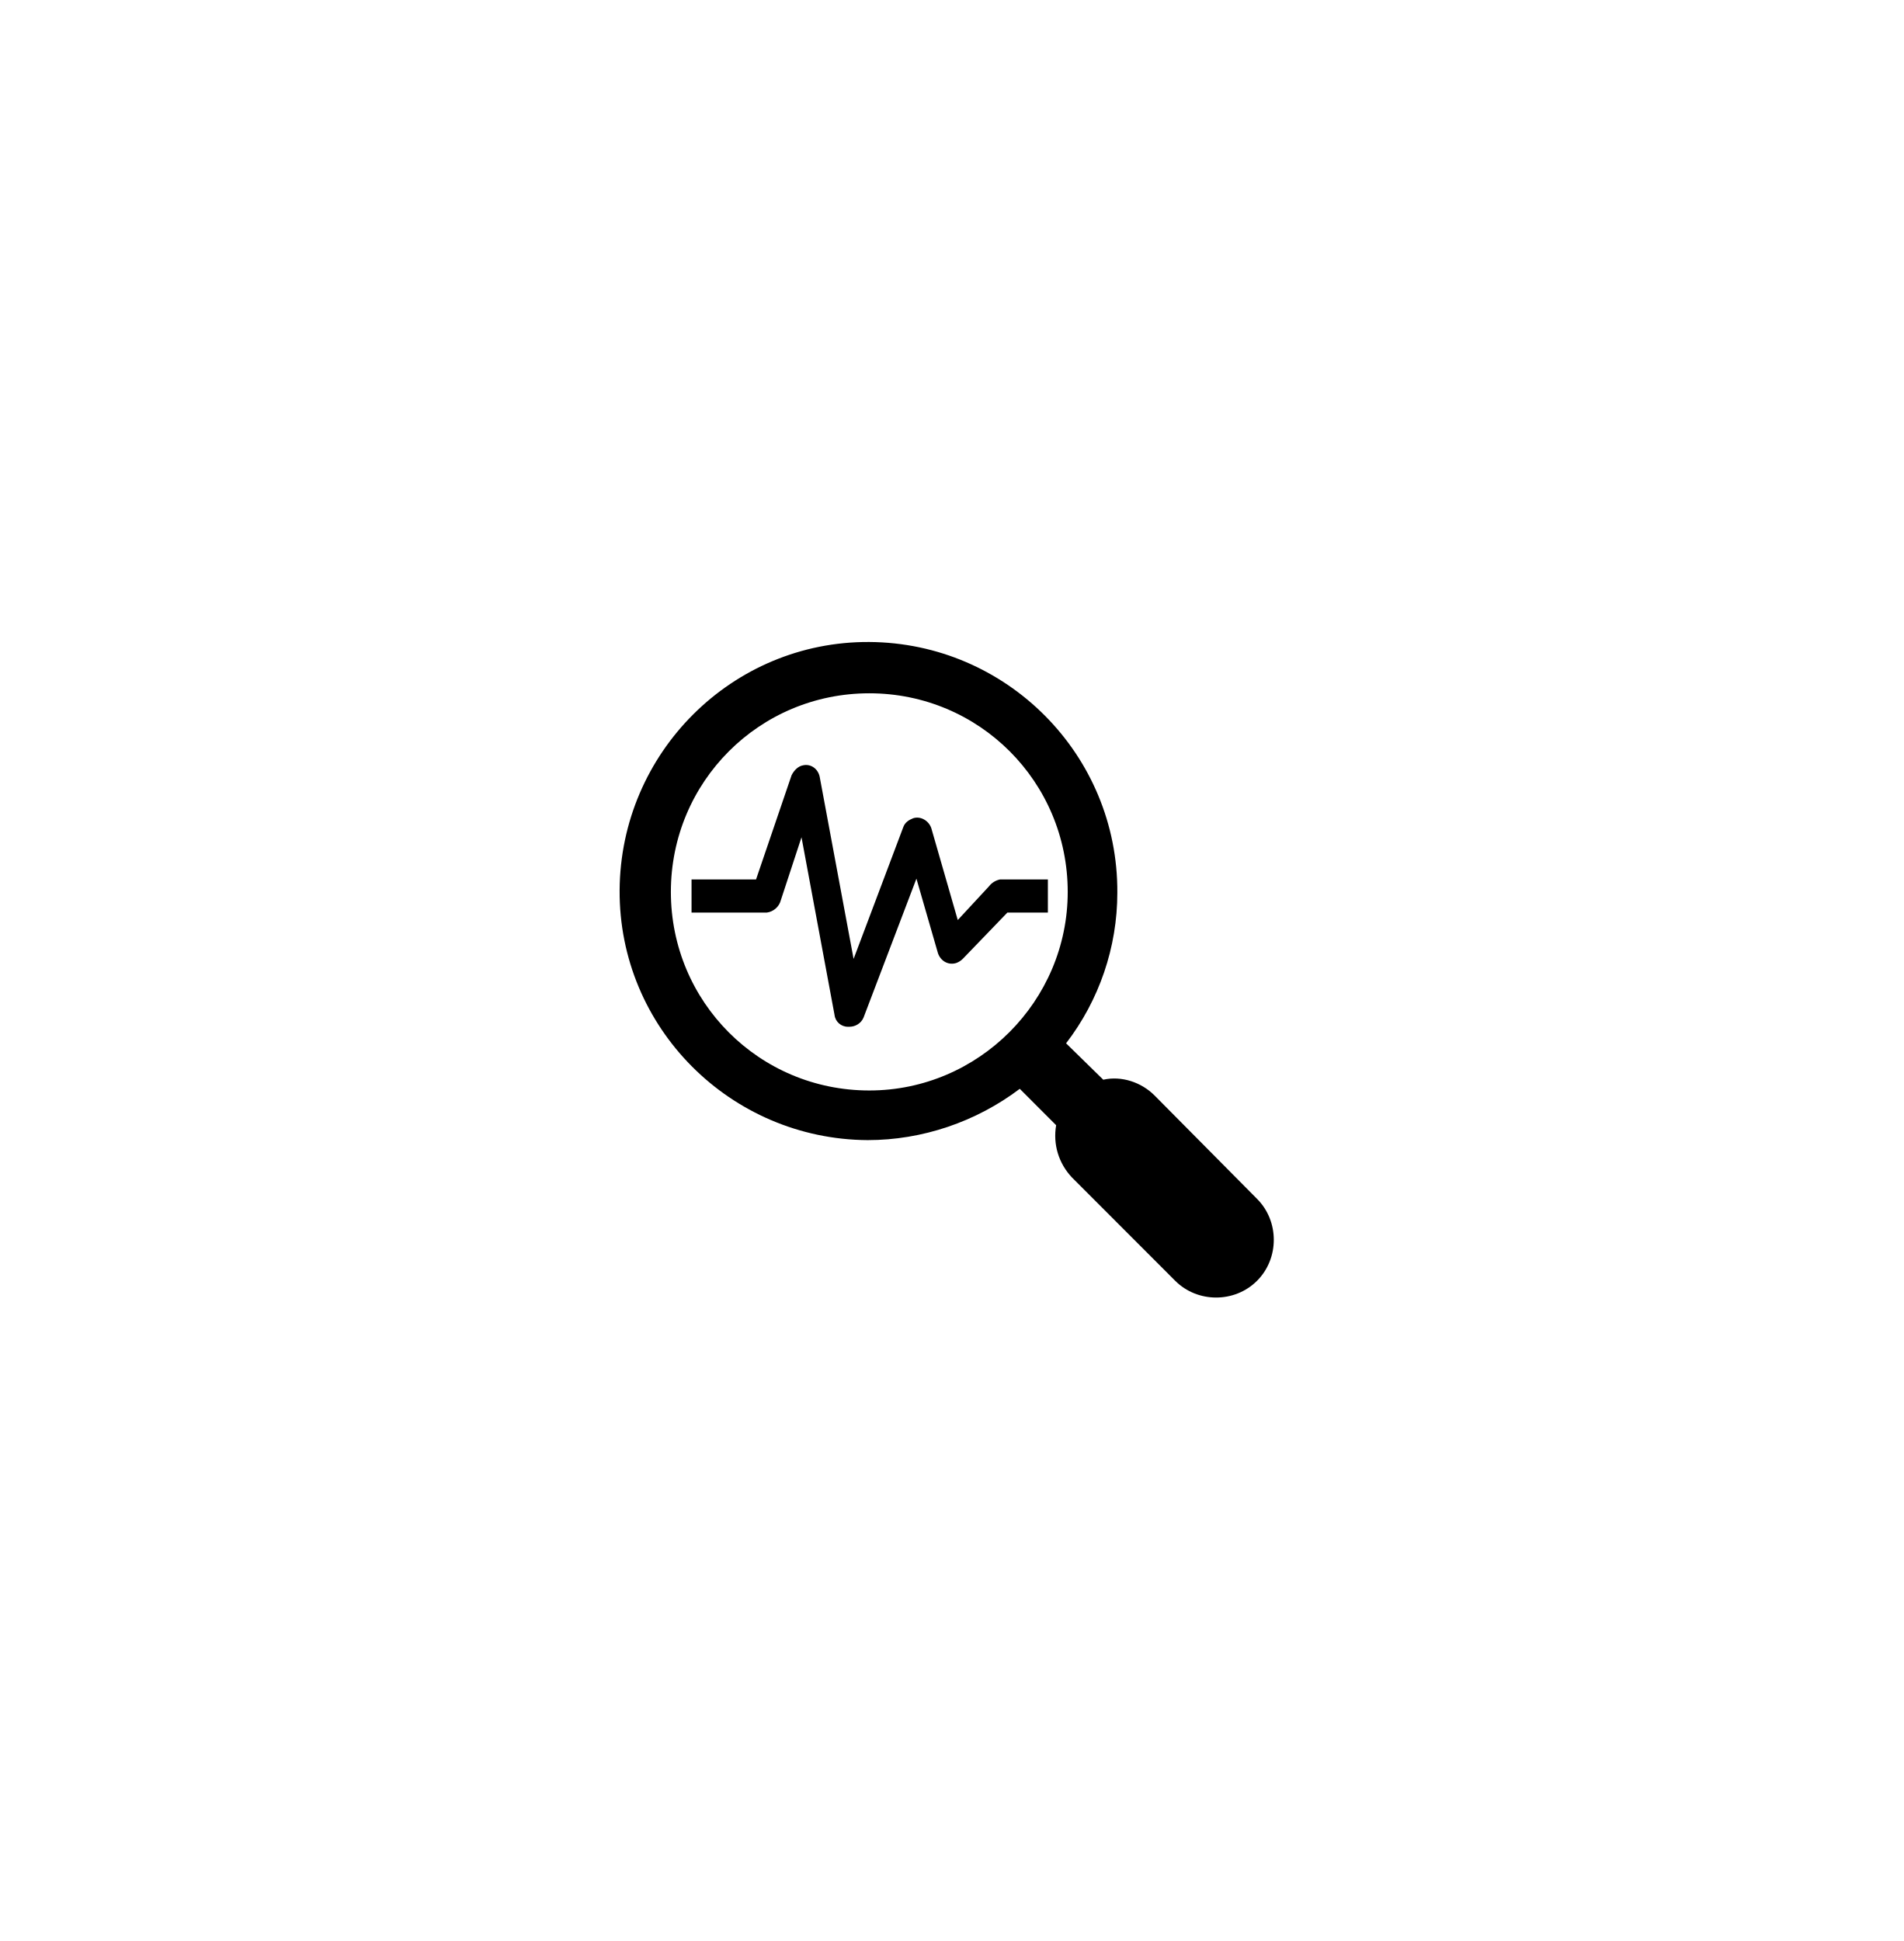
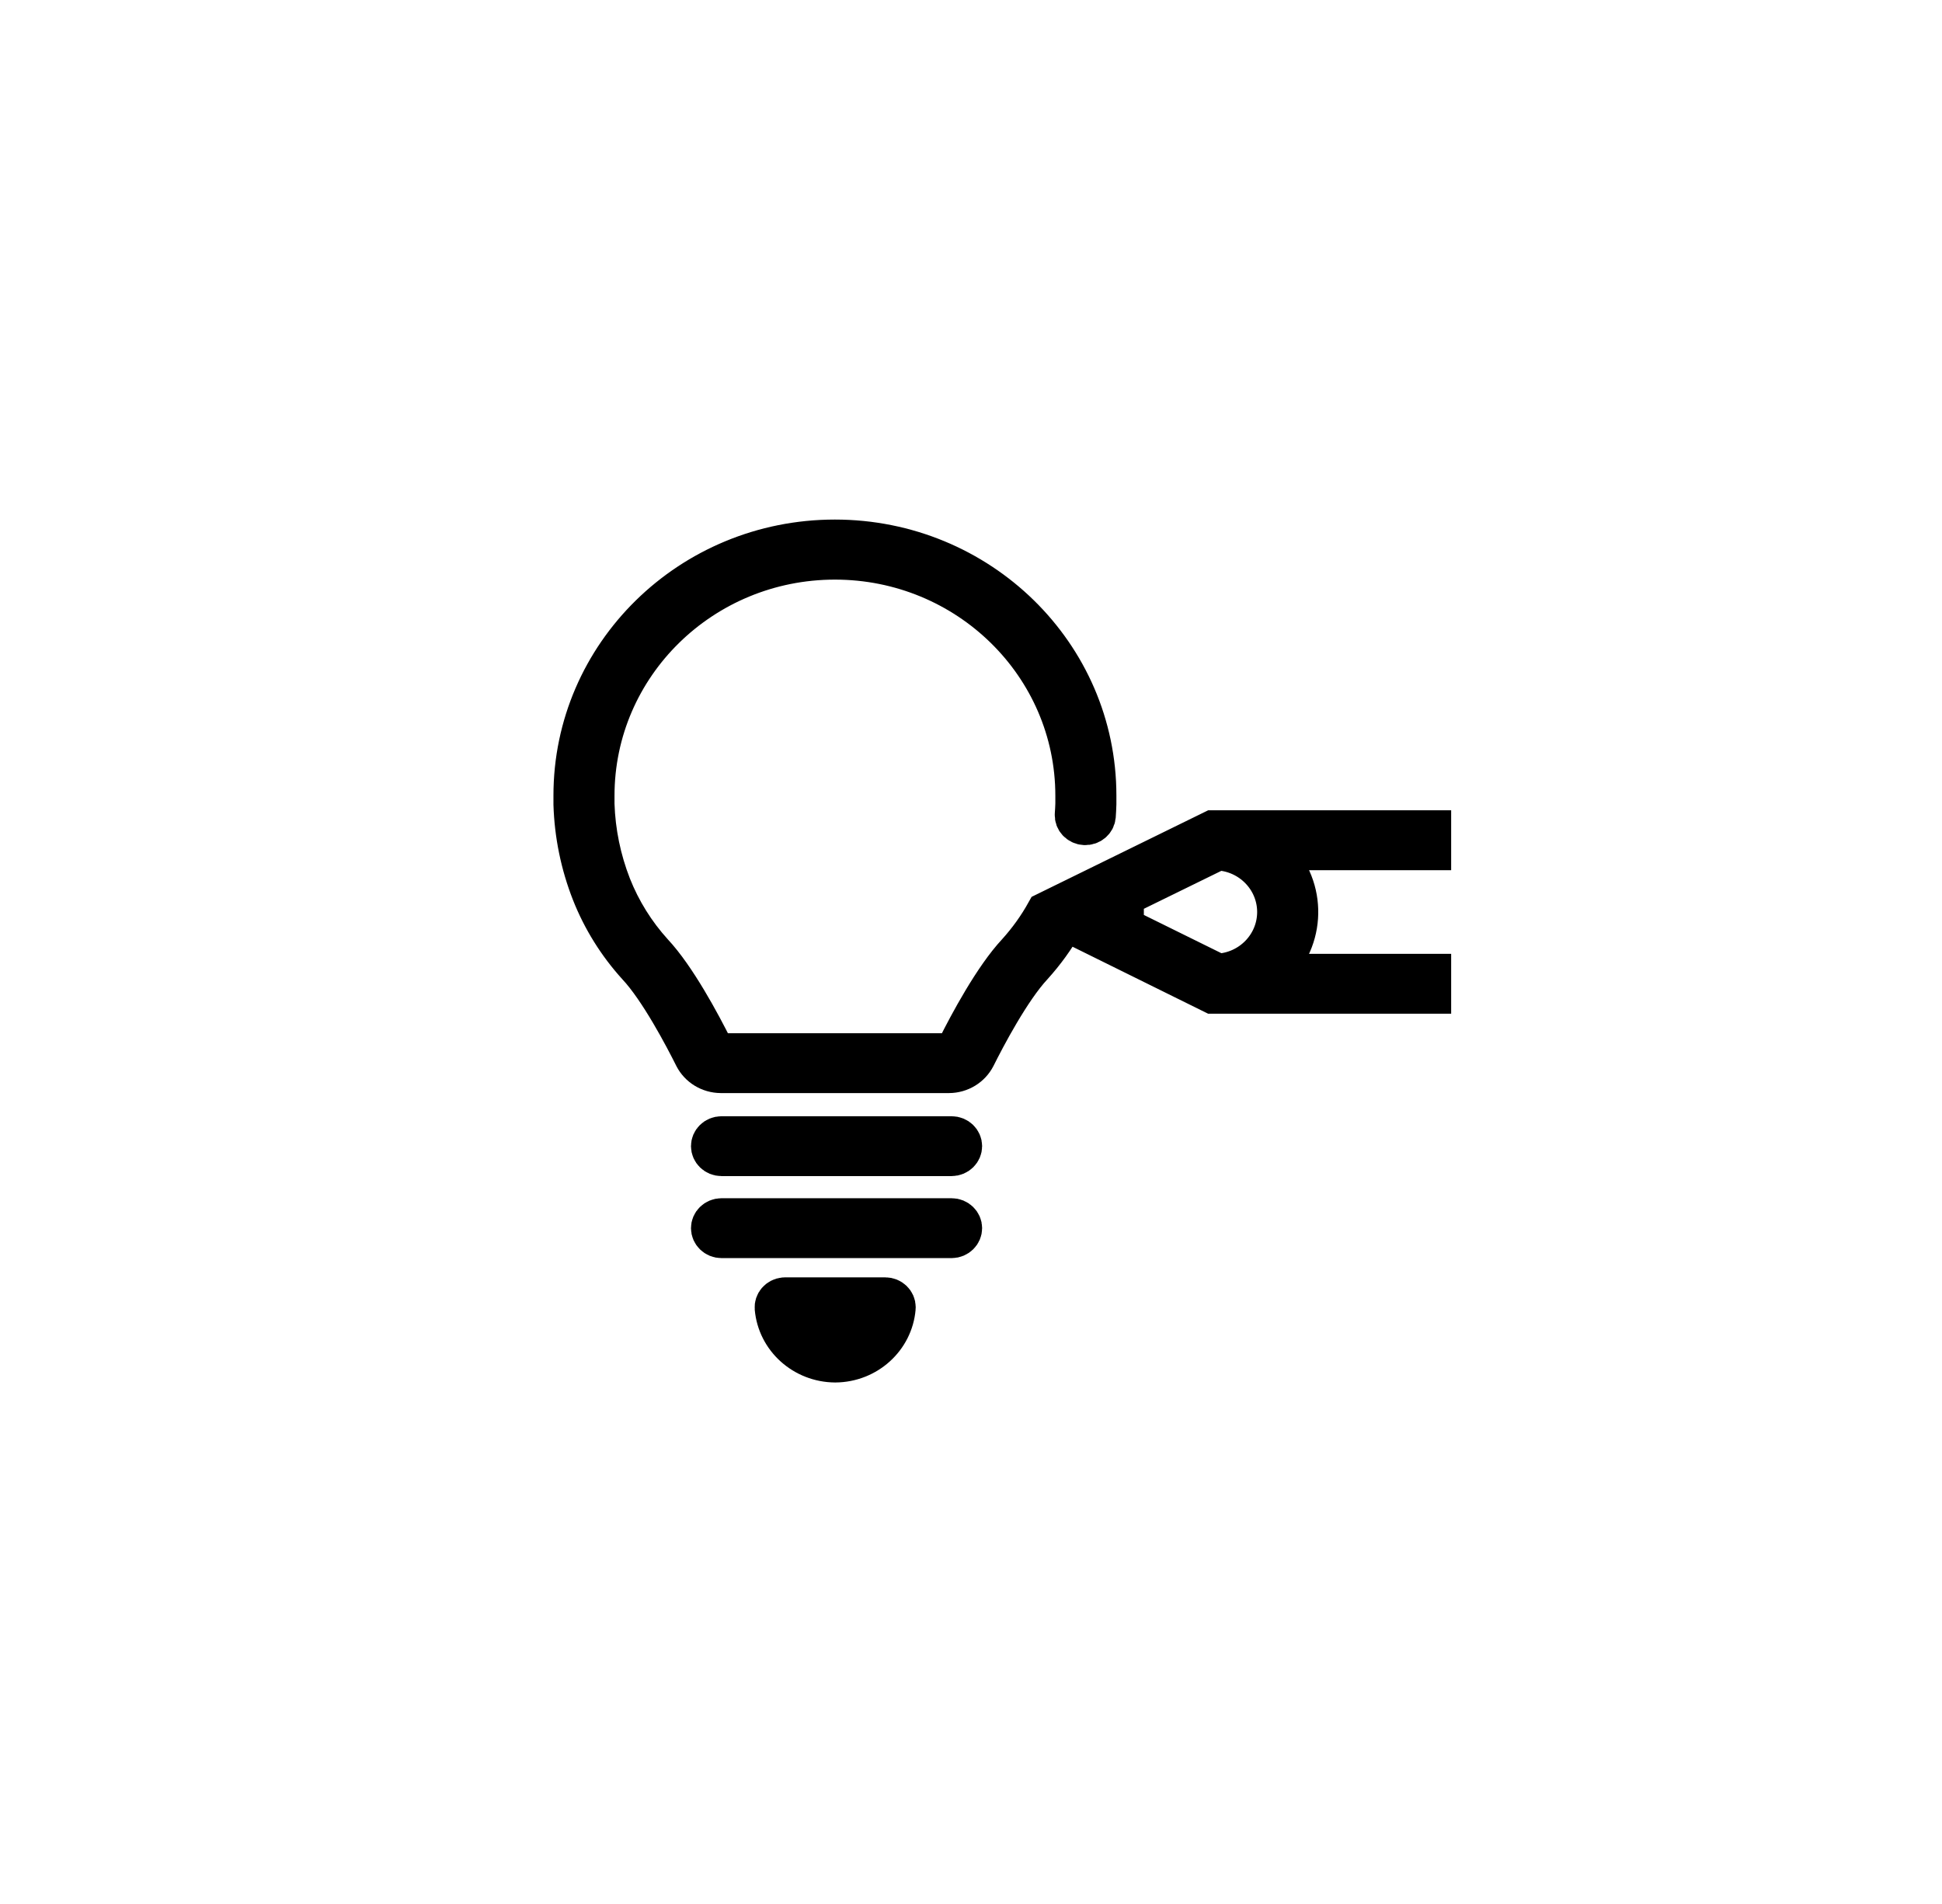
- <svg xmlns="http://www.w3.org/2000/svg" width="102" height="104" xml:space="preserve" overflow="hidden">
-   <g transform="translate(-79 -214)">
+ <svg xmlns="http://www.w3.org/2000/svg" width="51" height="50" xml:space="preserve" overflow="hidden">
+   <g transform="translate(-358 -242)">
    <g>
      <g>
-         <path d="M32.112 27.949C31.404 27.24 30.34 26.886 29.366 27.107L27.373 25.158C29.145 22.855 30.119 20.02 30.119 17.097 30.163 9.7 24.184 3.721 16.831 3.676 9.479 3.632 3.499 9.611 3.455 16.964 3.411 24.317 9.39 30.296 16.743 30.34 19.666 30.34 22.545 29.366 24.892 27.594L26.841 29.543C26.664 30.562 26.974 31.581 27.683 32.334L33.219 37.87C34.415 39.066 36.408 39.066 37.604 37.87 38.8 36.674 38.8 34.681 37.604 33.485L32.112 27.949ZM16.831 27.683C10.94 27.683 6.201 22.944 6.201 17.053 6.201 11.162 10.94 6.422 16.831 6.422 22.722 6.422 27.461 11.162 27.461 17.053 27.461 22.899 22.678 27.683 16.831 27.683Z" transform="matrix(1 0 0 1.00096 108.74 244.719)" />
-         <path d="M26.354 16.388 23.829 16.388C23.608 16.433 23.387 16.565 23.254 16.743L21.57 18.559 20.153 13.642C20.02 13.243 19.577 12.978 19.179 13.111 18.957 13.199 18.736 13.332 18.647 13.598L15.99 20.64 14.174 10.896C14.085 10.453 13.686 10.187 13.288 10.276 13.022 10.32 12.801 10.542 12.668 10.807L10.763 16.388 7.308 16.388 7.308 18.16 11.339 18.16C11.693 18.116 12.003 17.85 12.092 17.496L13.199 14.129 14.971 23.652C15.015 24.007 15.325 24.272 15.68 24.272L15.768 24.272C16.078 24.272 16.388 24.095 16.521 23.785L19.356 16.344 20.508 20.33C20.64 20.729 21.039 20.995 21.482 20.862 21.615 20.817 21.748 20.729 21.836 20.64L24.228 18.16 26.398 18.16 26.398 16.388Z" transform="matrix(1 0 0 1.00096 108.74 244.719)" />
+         <path d="M9.426 23.71C8.614 23.705 7.939 23.083 7.869 22.274 7.857 22.126 7.967 21.996 8.115 21.984 8.123 21.983 8.131 21.983 8.138 21.983L10.711 21.983C10.86 21.982 10.981 22.102 10.981 22.251 10.981 22.259 10.981 22.266 10.98 22.273 10.912 23.082 10.237 23.705 9.426 23.71ZM8.474 22.521C8.678 23.046 9.268 23.306 9.793 23.103 10.06 22.999 10.271 22.788 10.375 22.521Z" stroke="#000000" stroke-width="1.034" transform="matrix(1.02 0 0 1 370.32 254.078)" />
+         <path d="M12.421 20.444 6.499 20.444C6.35 20.444 6.229 20.323 6.229 20.174 6.229 20.026 6.35 19.905 6.499 19.905L12.421 19.905C12.57 19.905 12.691 20.026 12.691 20.174 12.691 20.323 12.57 20.444 12.421 20.444Z" stroke="#000000" stroke-width="1.034" transform="matrix(1.02 0 0 1 370.32 254.078)" />
+         <path d="M12.421 18.29 6.499 18.29C6.35 18.29 6.229 18.169 6.229 18.021 6.229 17.872 6.35 17.752 6.499 17.752L12.421 17.752C12.57 17.752 12.691 17.872 12.691 18.021 12.691 18.169 12.57 18.29 12.421 18.29Z" stroke="#000000" stroke-width="1.034" transform="matrix(1.02 0 0 1 370.32 254.078)" />
+         <path d="M24.767 9.718 19.15 9.718 14.858 11.864 14.858 11.864C14.649 12.247 14.398 12.604 14.109 12.93 13.511 13.583 12.878 14.788 12.555 15.448 12.516 15.524 12.438 15.573 12.352 15.573L6.483 15.573C6.398 15.569 6.322 15.523 6.281 15.449 5.956 14.786 5.321 13.577 4.729 12.933 4.27 12.417 3.907 11.822 3.657 11.178 3.395 10.494 3.249 9.77 3.226 9.038L3.226 8.821C3.225 5.401 5.996 2.628 9.416 2.626 12.835 2.625 15.609 5.396 15.61 8.816L15.61 9.03C15.607 9.125 15.602 9.221 15.595 9.316 15.587 9.464 15.702 9.591 15.85 9.598 15.994 9.606 16.118 9.499 16.132 9.356 16.139 9.253 16.145 9.15 16.148 9.038L16.148 8.811C16.147 5.094 13.132 2.082 9.415 2.083 5.698 2.084 2.686 5.099 2.688 8.816L2.688 9.045C2.712 9.841 2.87 10.627 3.156 11.37 3.429 12.076 3.827 12.727 4.33 13.293 4.9 13.912 5.547 15.172 5.799 15.687 5.929 15.945 6.192 16.108 6.481 16.11L12.353 16.11C12.643 16.109 12.907 15.944 13.037 15.685 13.287 15.174 13.932 13.919 14.508 13.289 14.812 12.946 15.078 12.571 15.301 12.171L15.301 12.171 15.338 12.105 19.15 14.026 24.767 14.026 24.767 13.487 20.611 13.487C21.503 12.708 21.595 11.354 20.816 10.461 20.752 10.389 20.684 10.32 20.611 10.257L24.767 10.257ZM20.806 11.872C20.805 12.733 20.13 13.441 19.27 13.483L16.855 12.268 16.855 11.468 19.269 10.262C20.129 10.304 20.805 11.012 20.806 11.872Z" stroke="#000000" stroke-width="1.034" transform="matrix(1.02 0 0 1 370.32 254.078)" />
      </g>
    </g>
  </g>
</svg>
